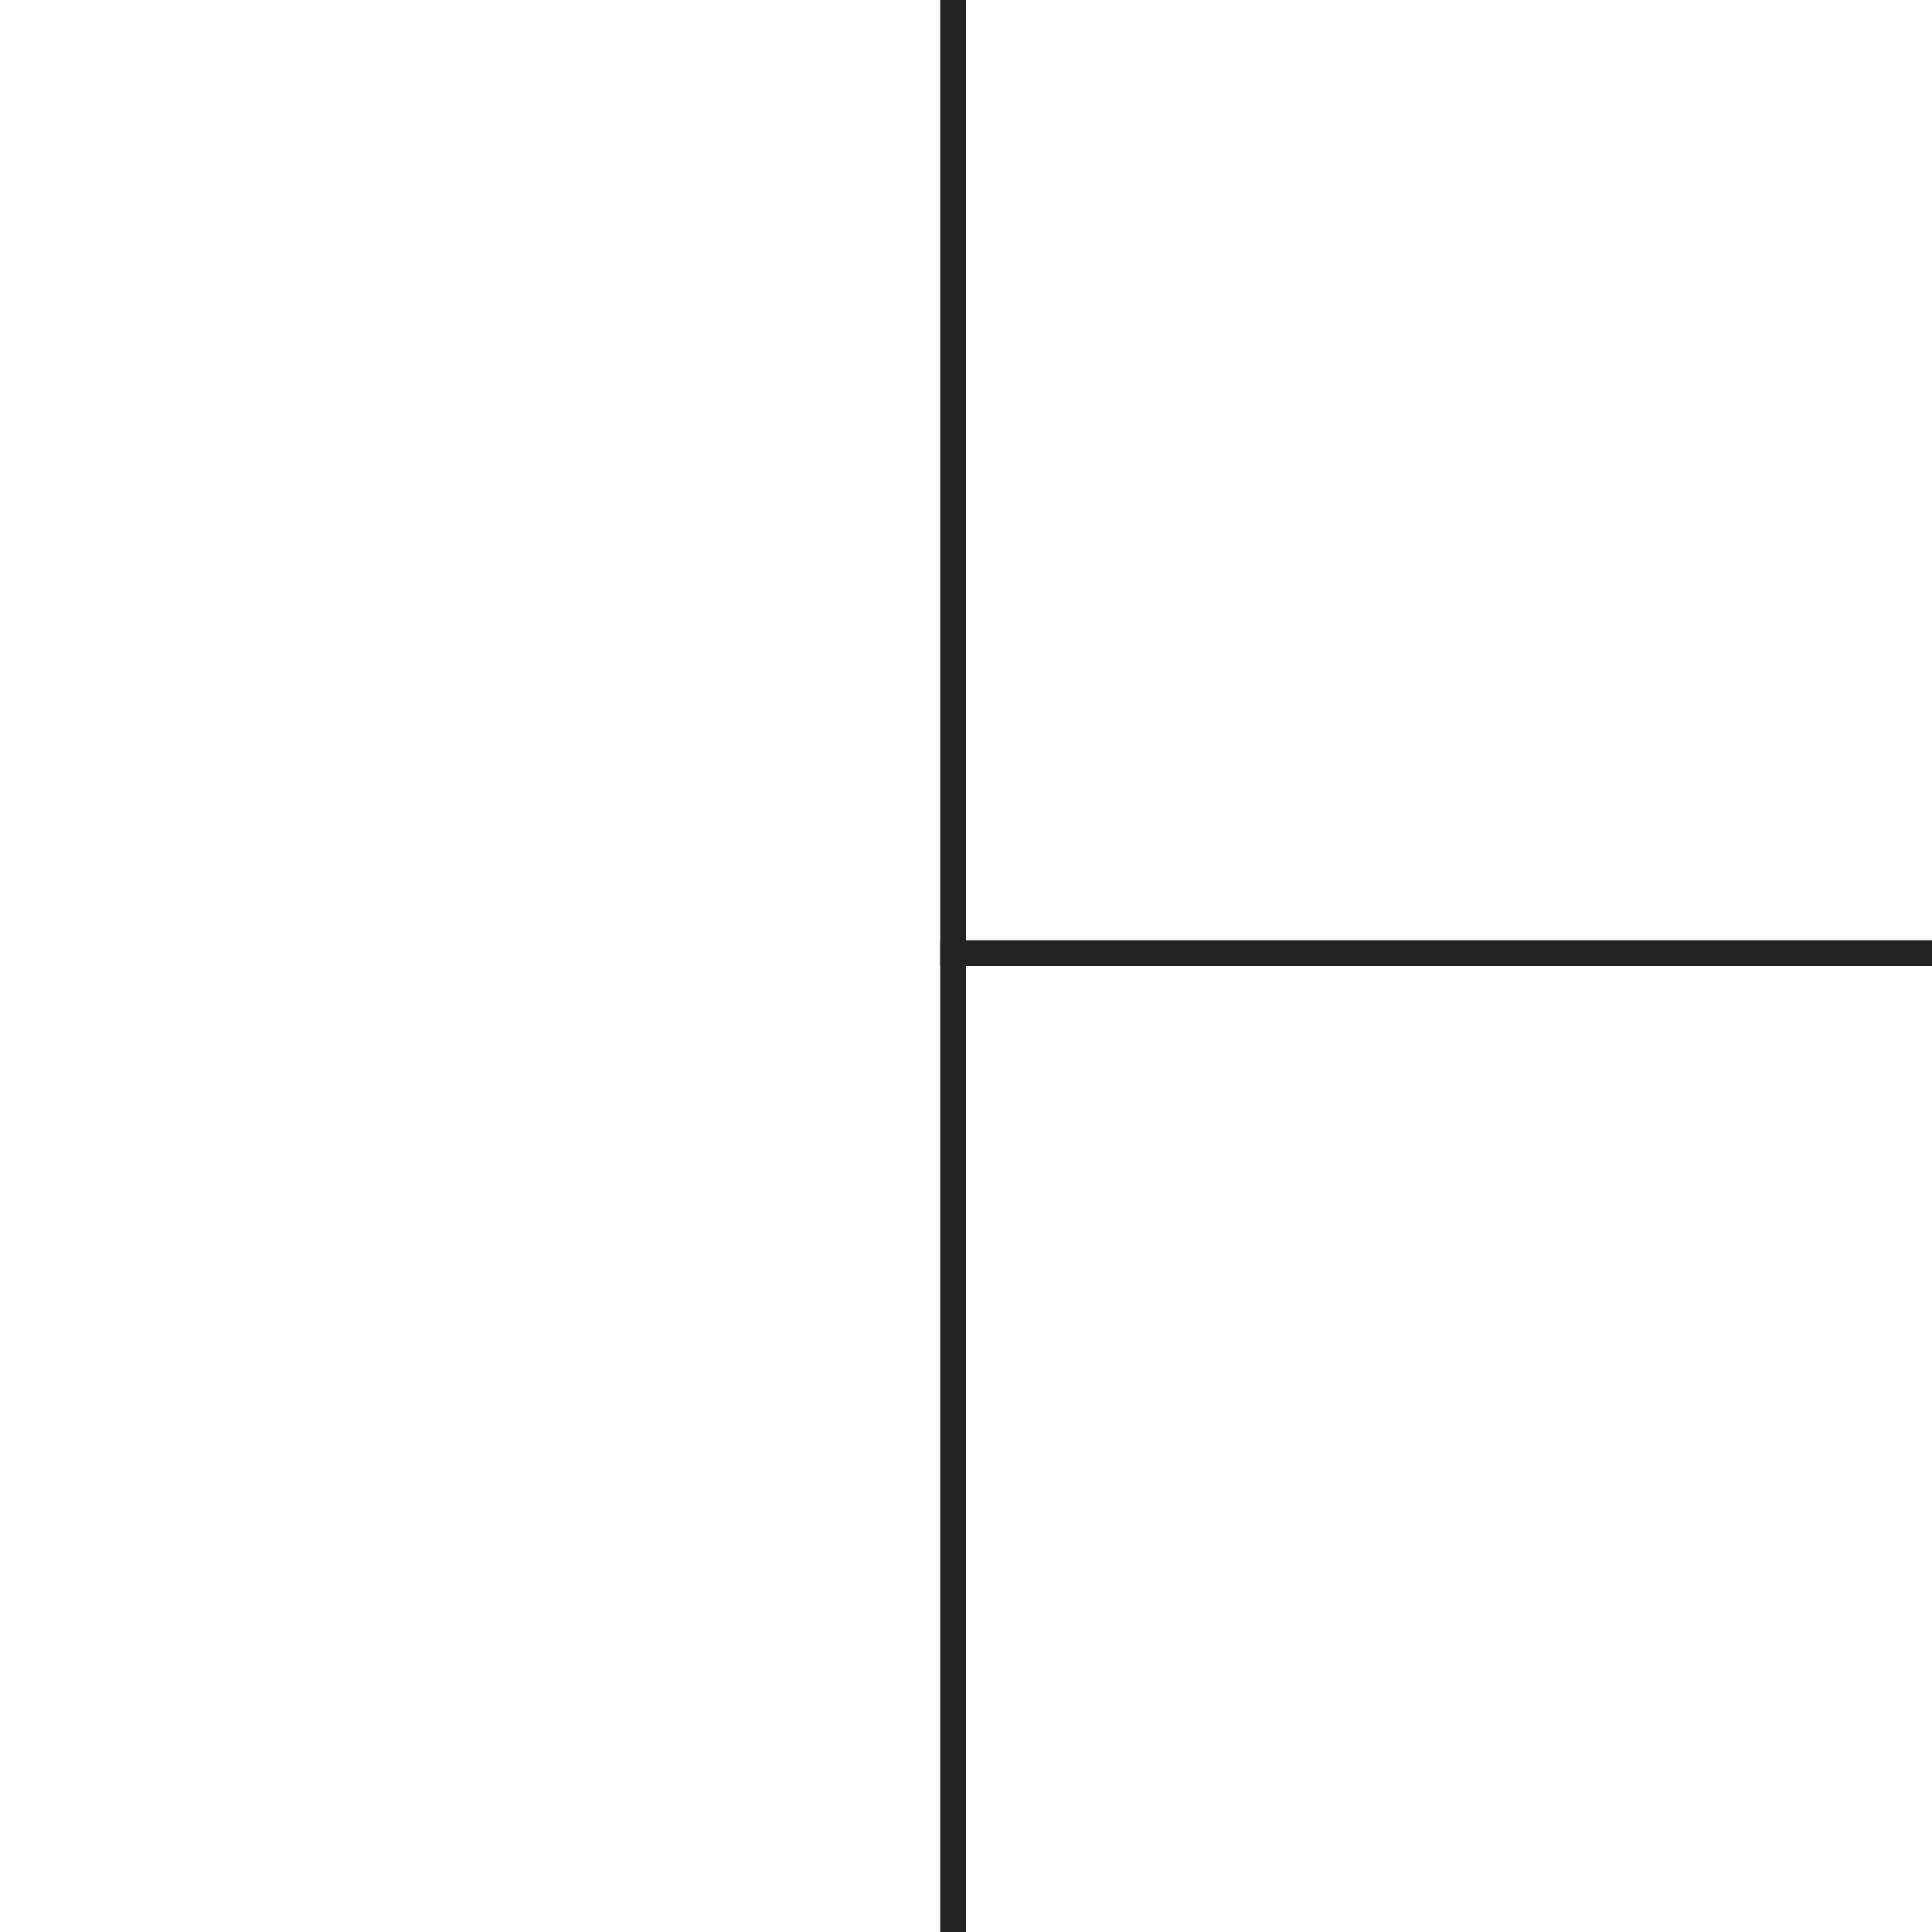
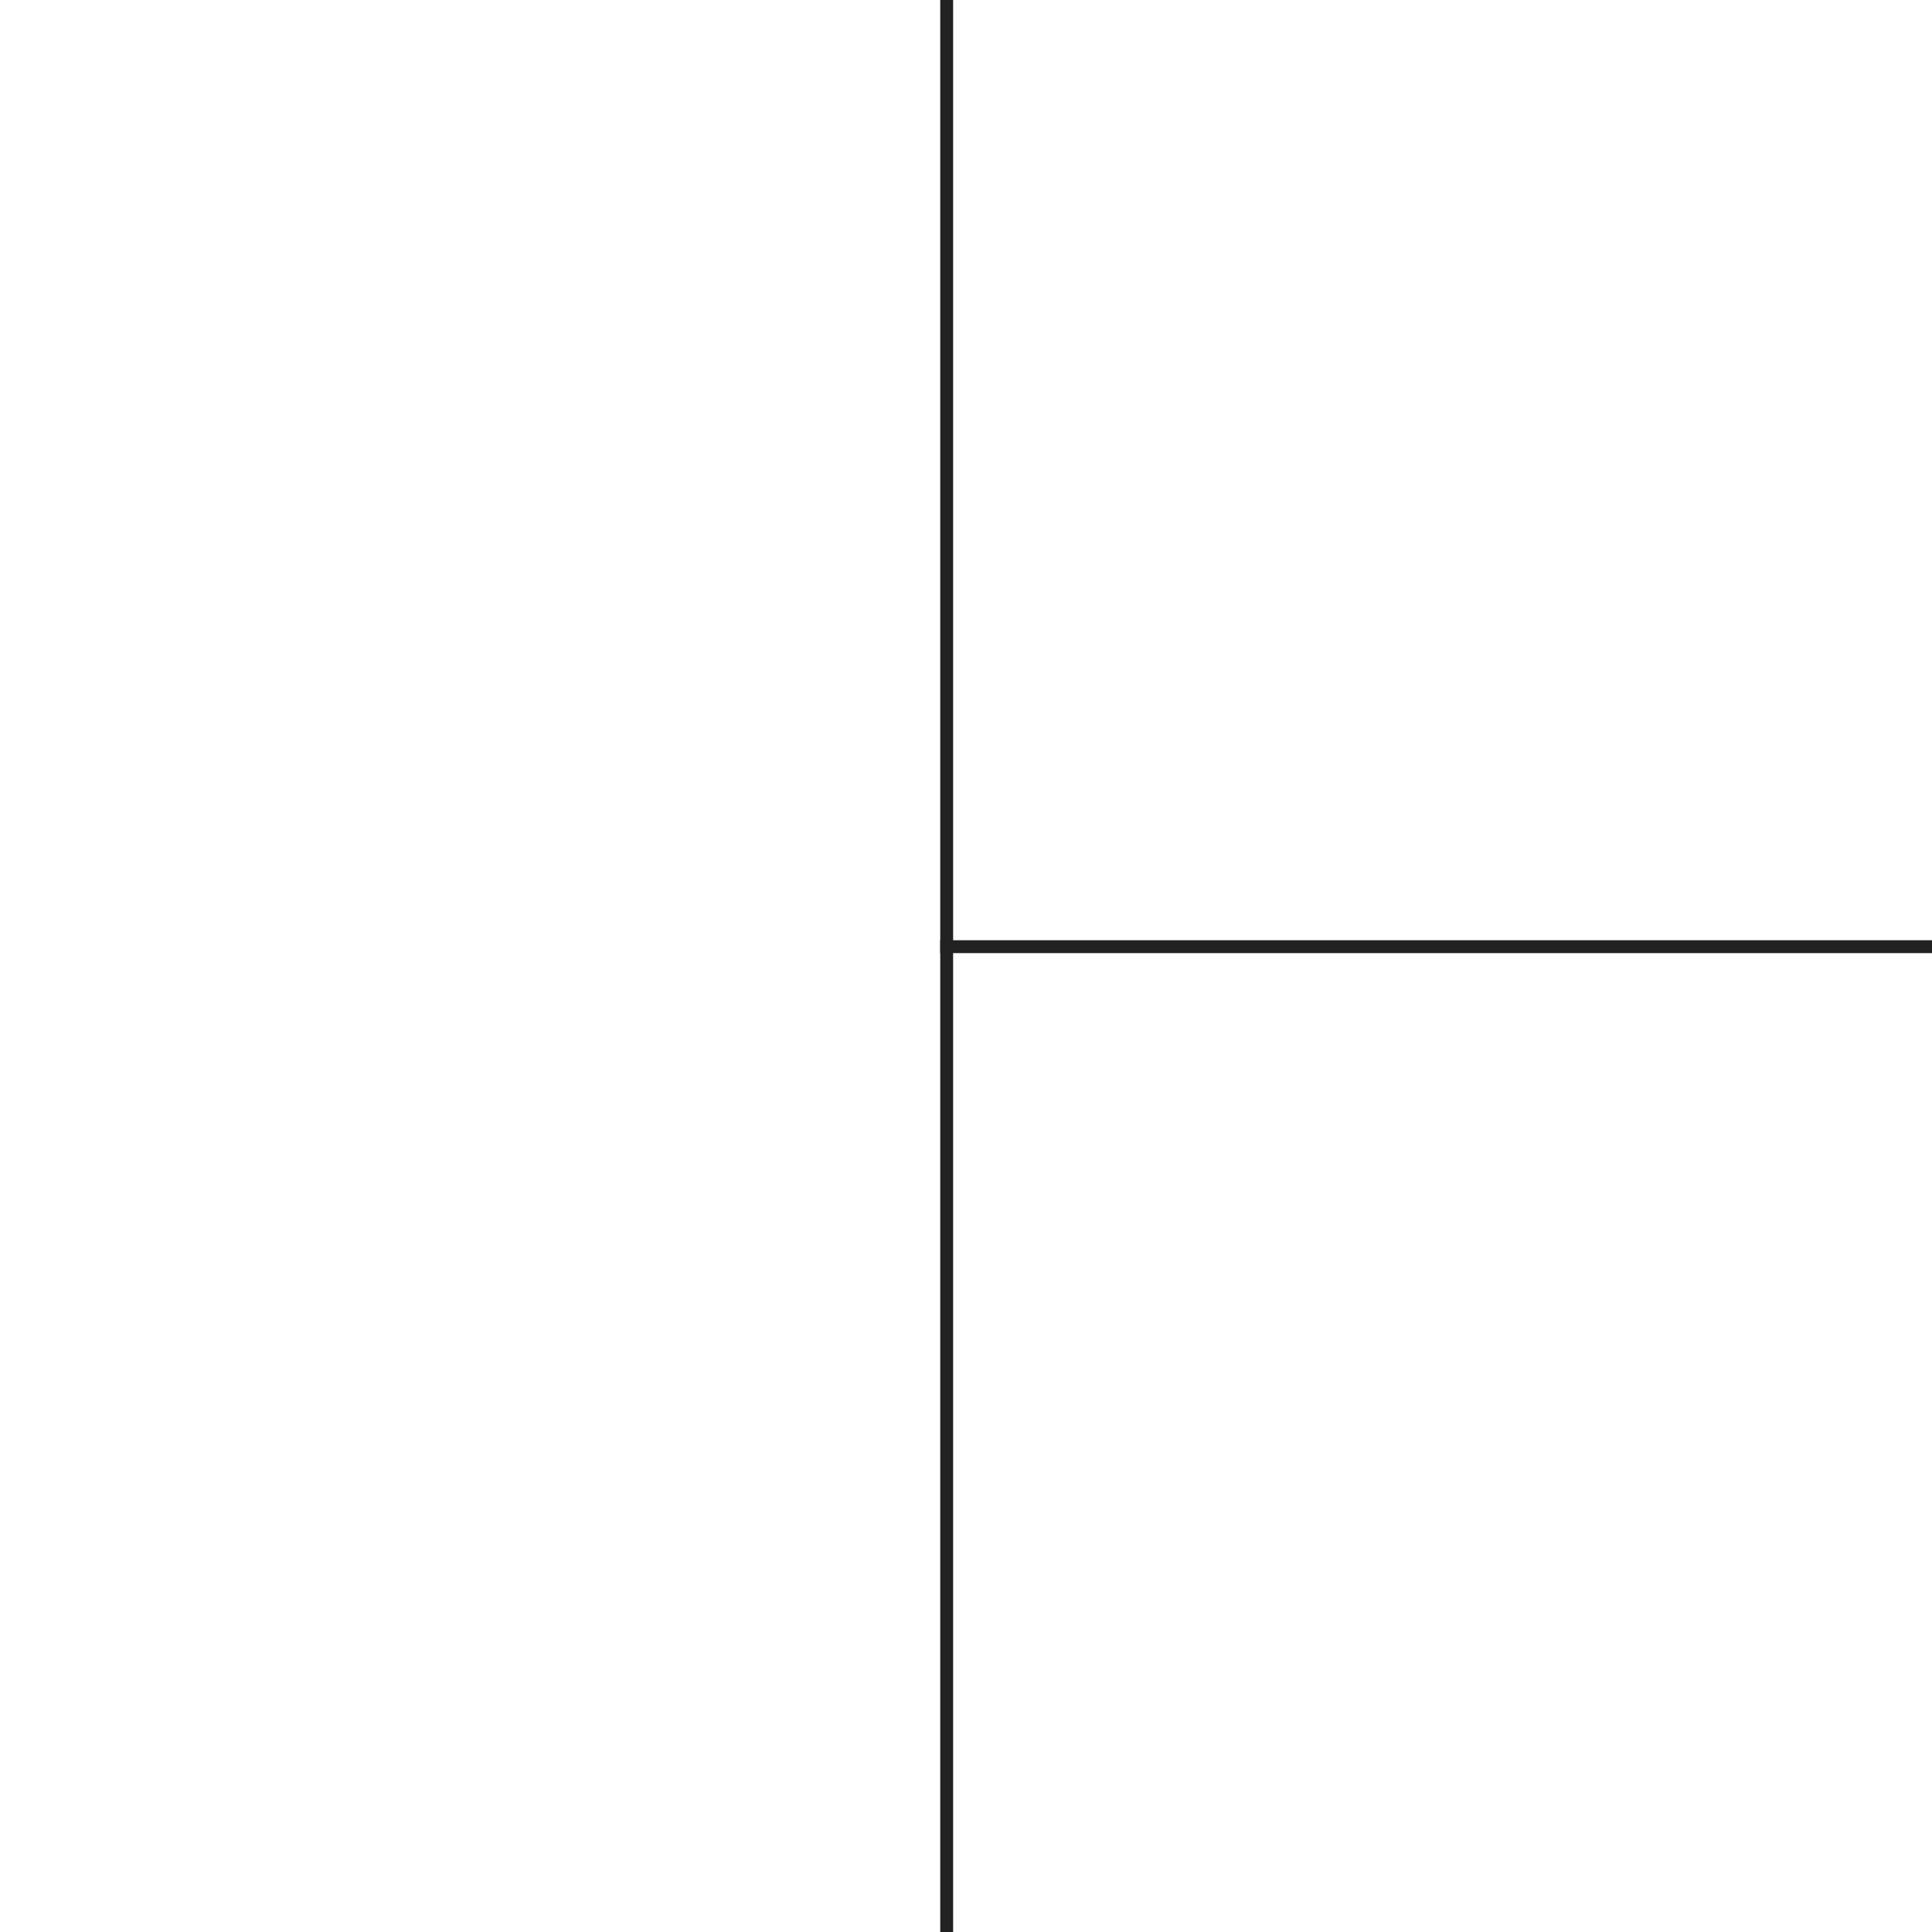
<svg xmlns="http://www.w3.org/2000/svg" width="150" height="150">
-   <rect x="73" y="74" width="77" height="2" fill="none" />
-   <rect x="74" y="0" width="2" height="150" fill="none" />
-   <rect x="73" y="73" width="77" height="2" fill="#222" />
-   <rect x="73" y="0" width="2" height="150" fill="#222" />
+   <rect x="73" y="74" width="77" height="1" fill="none" />
+   <rect x="74" y="0" width="1" height="150" fill="none" />
+   <rect x="73" y="73" width="77" height="1" fill="#222" />
+   <rect x="73" y="0" width="1" height="150" fill="#222" />
</svg>
